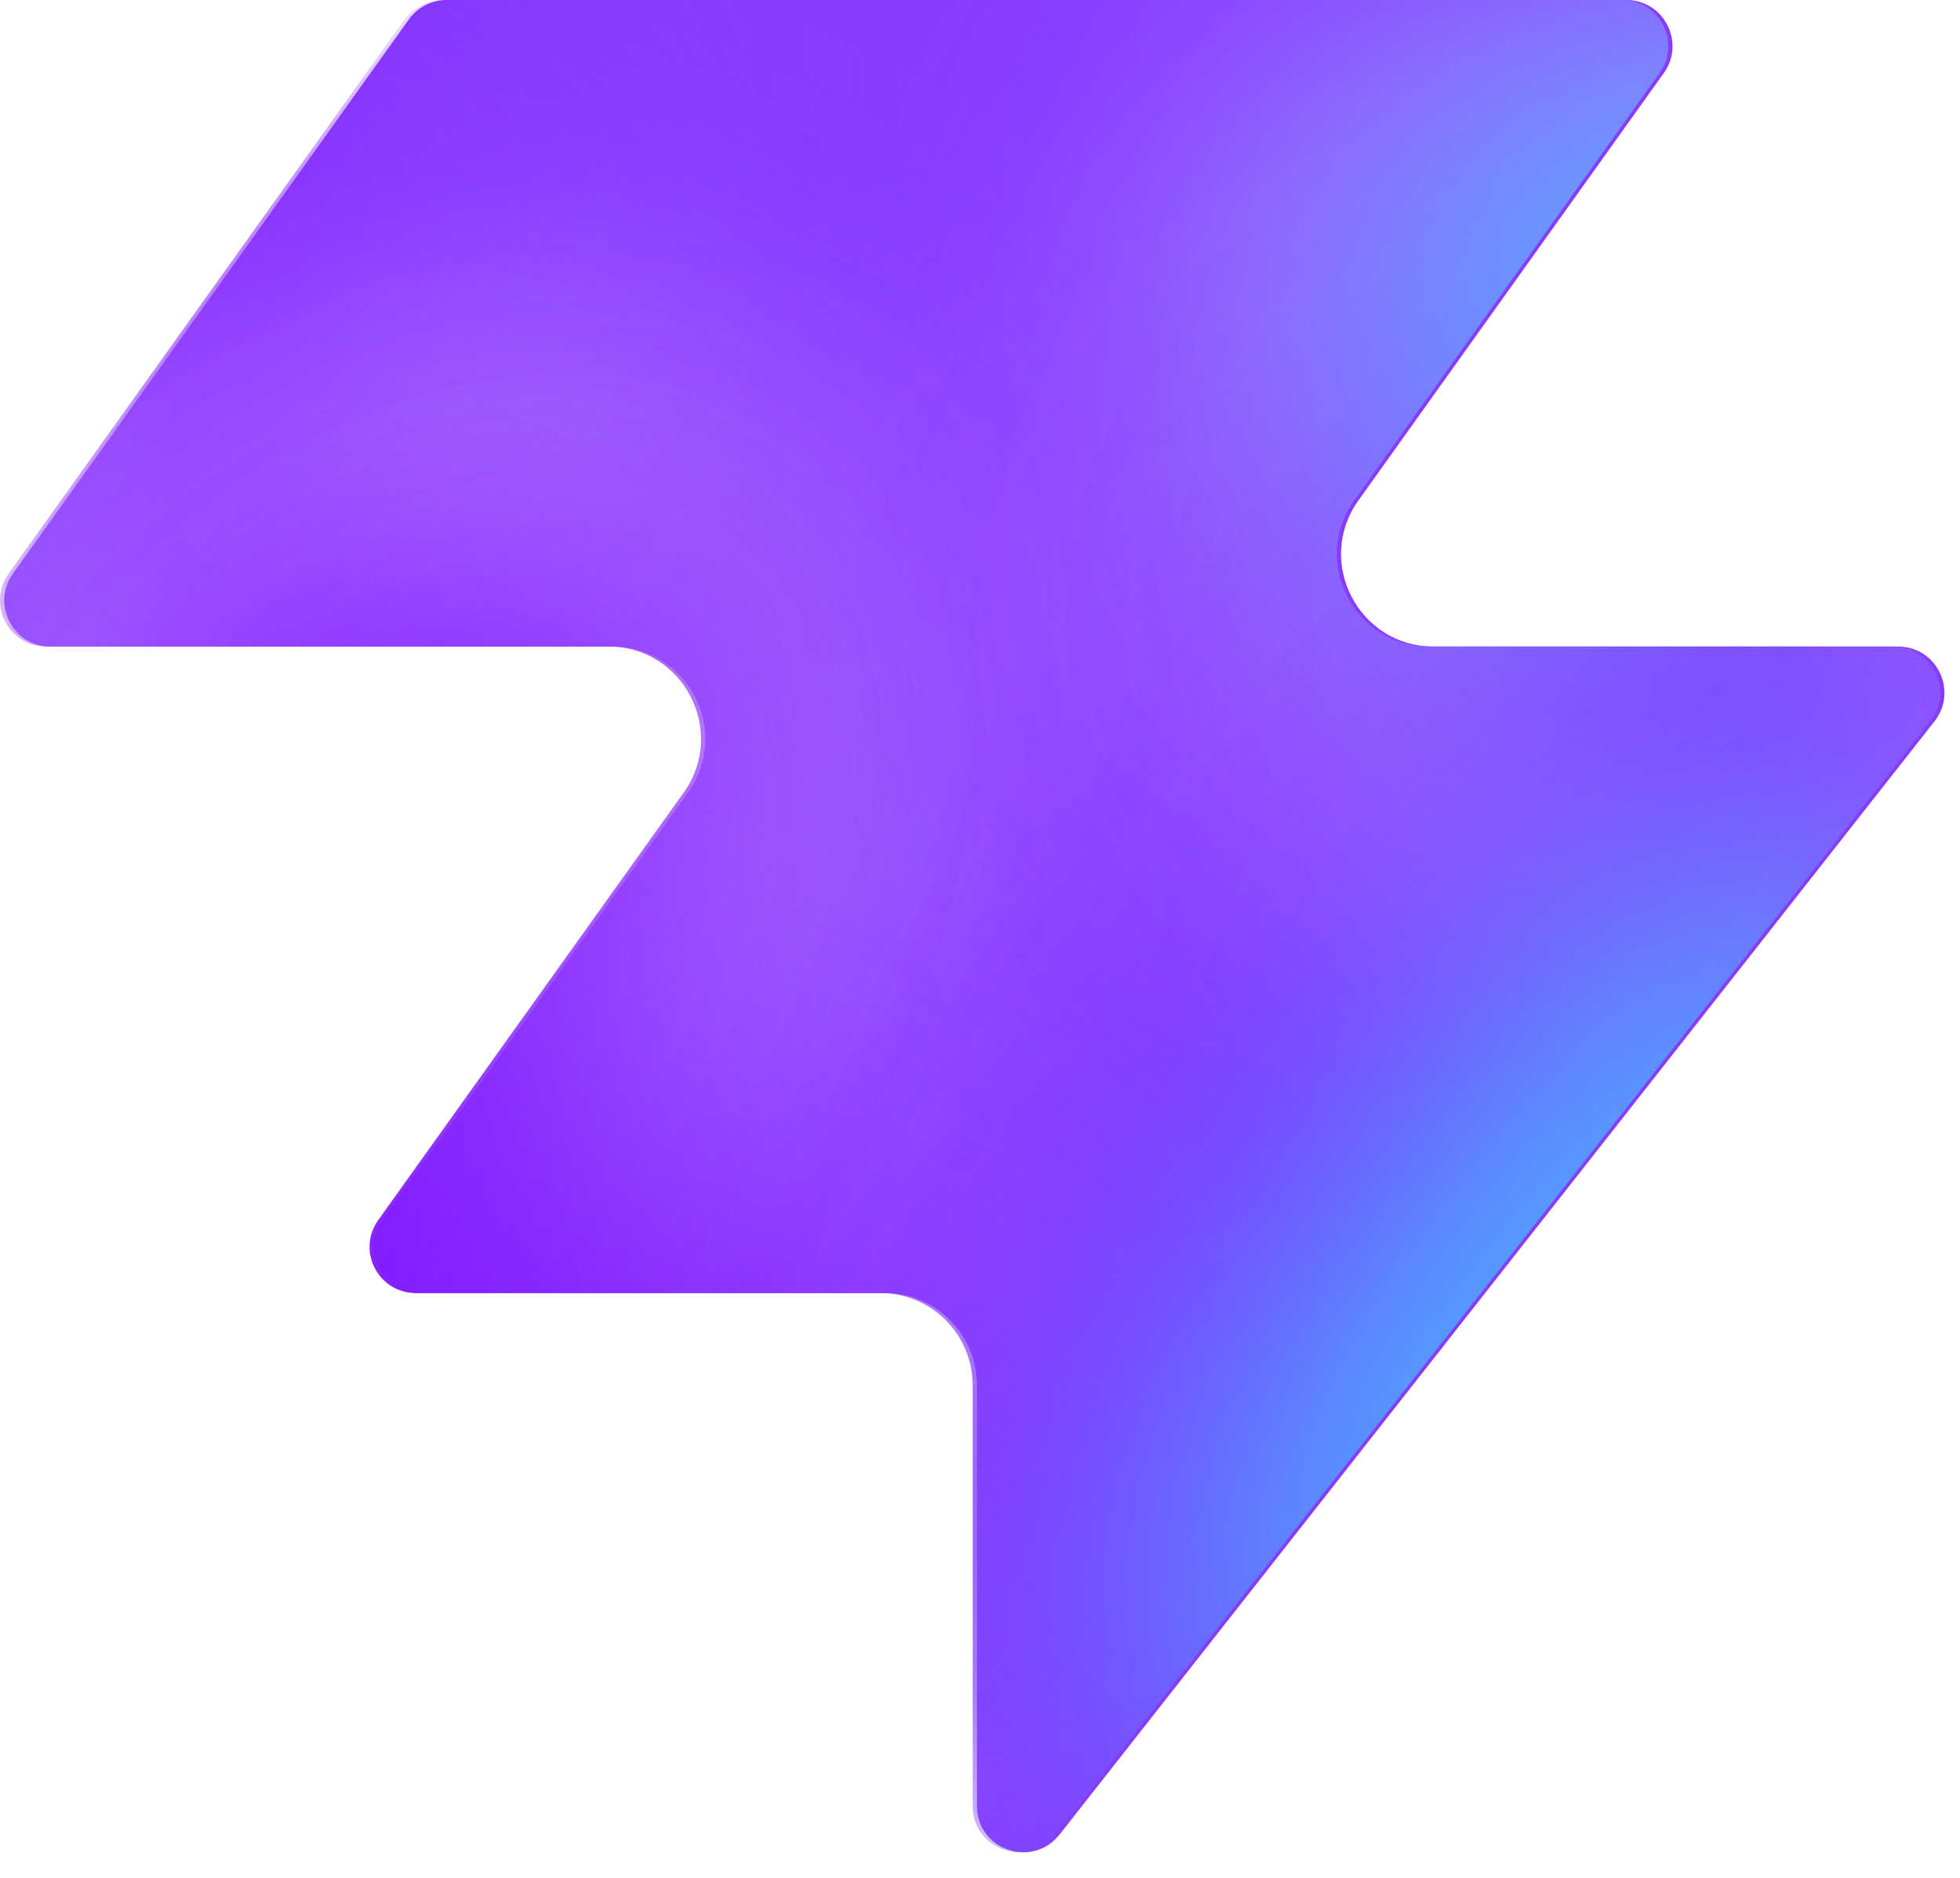
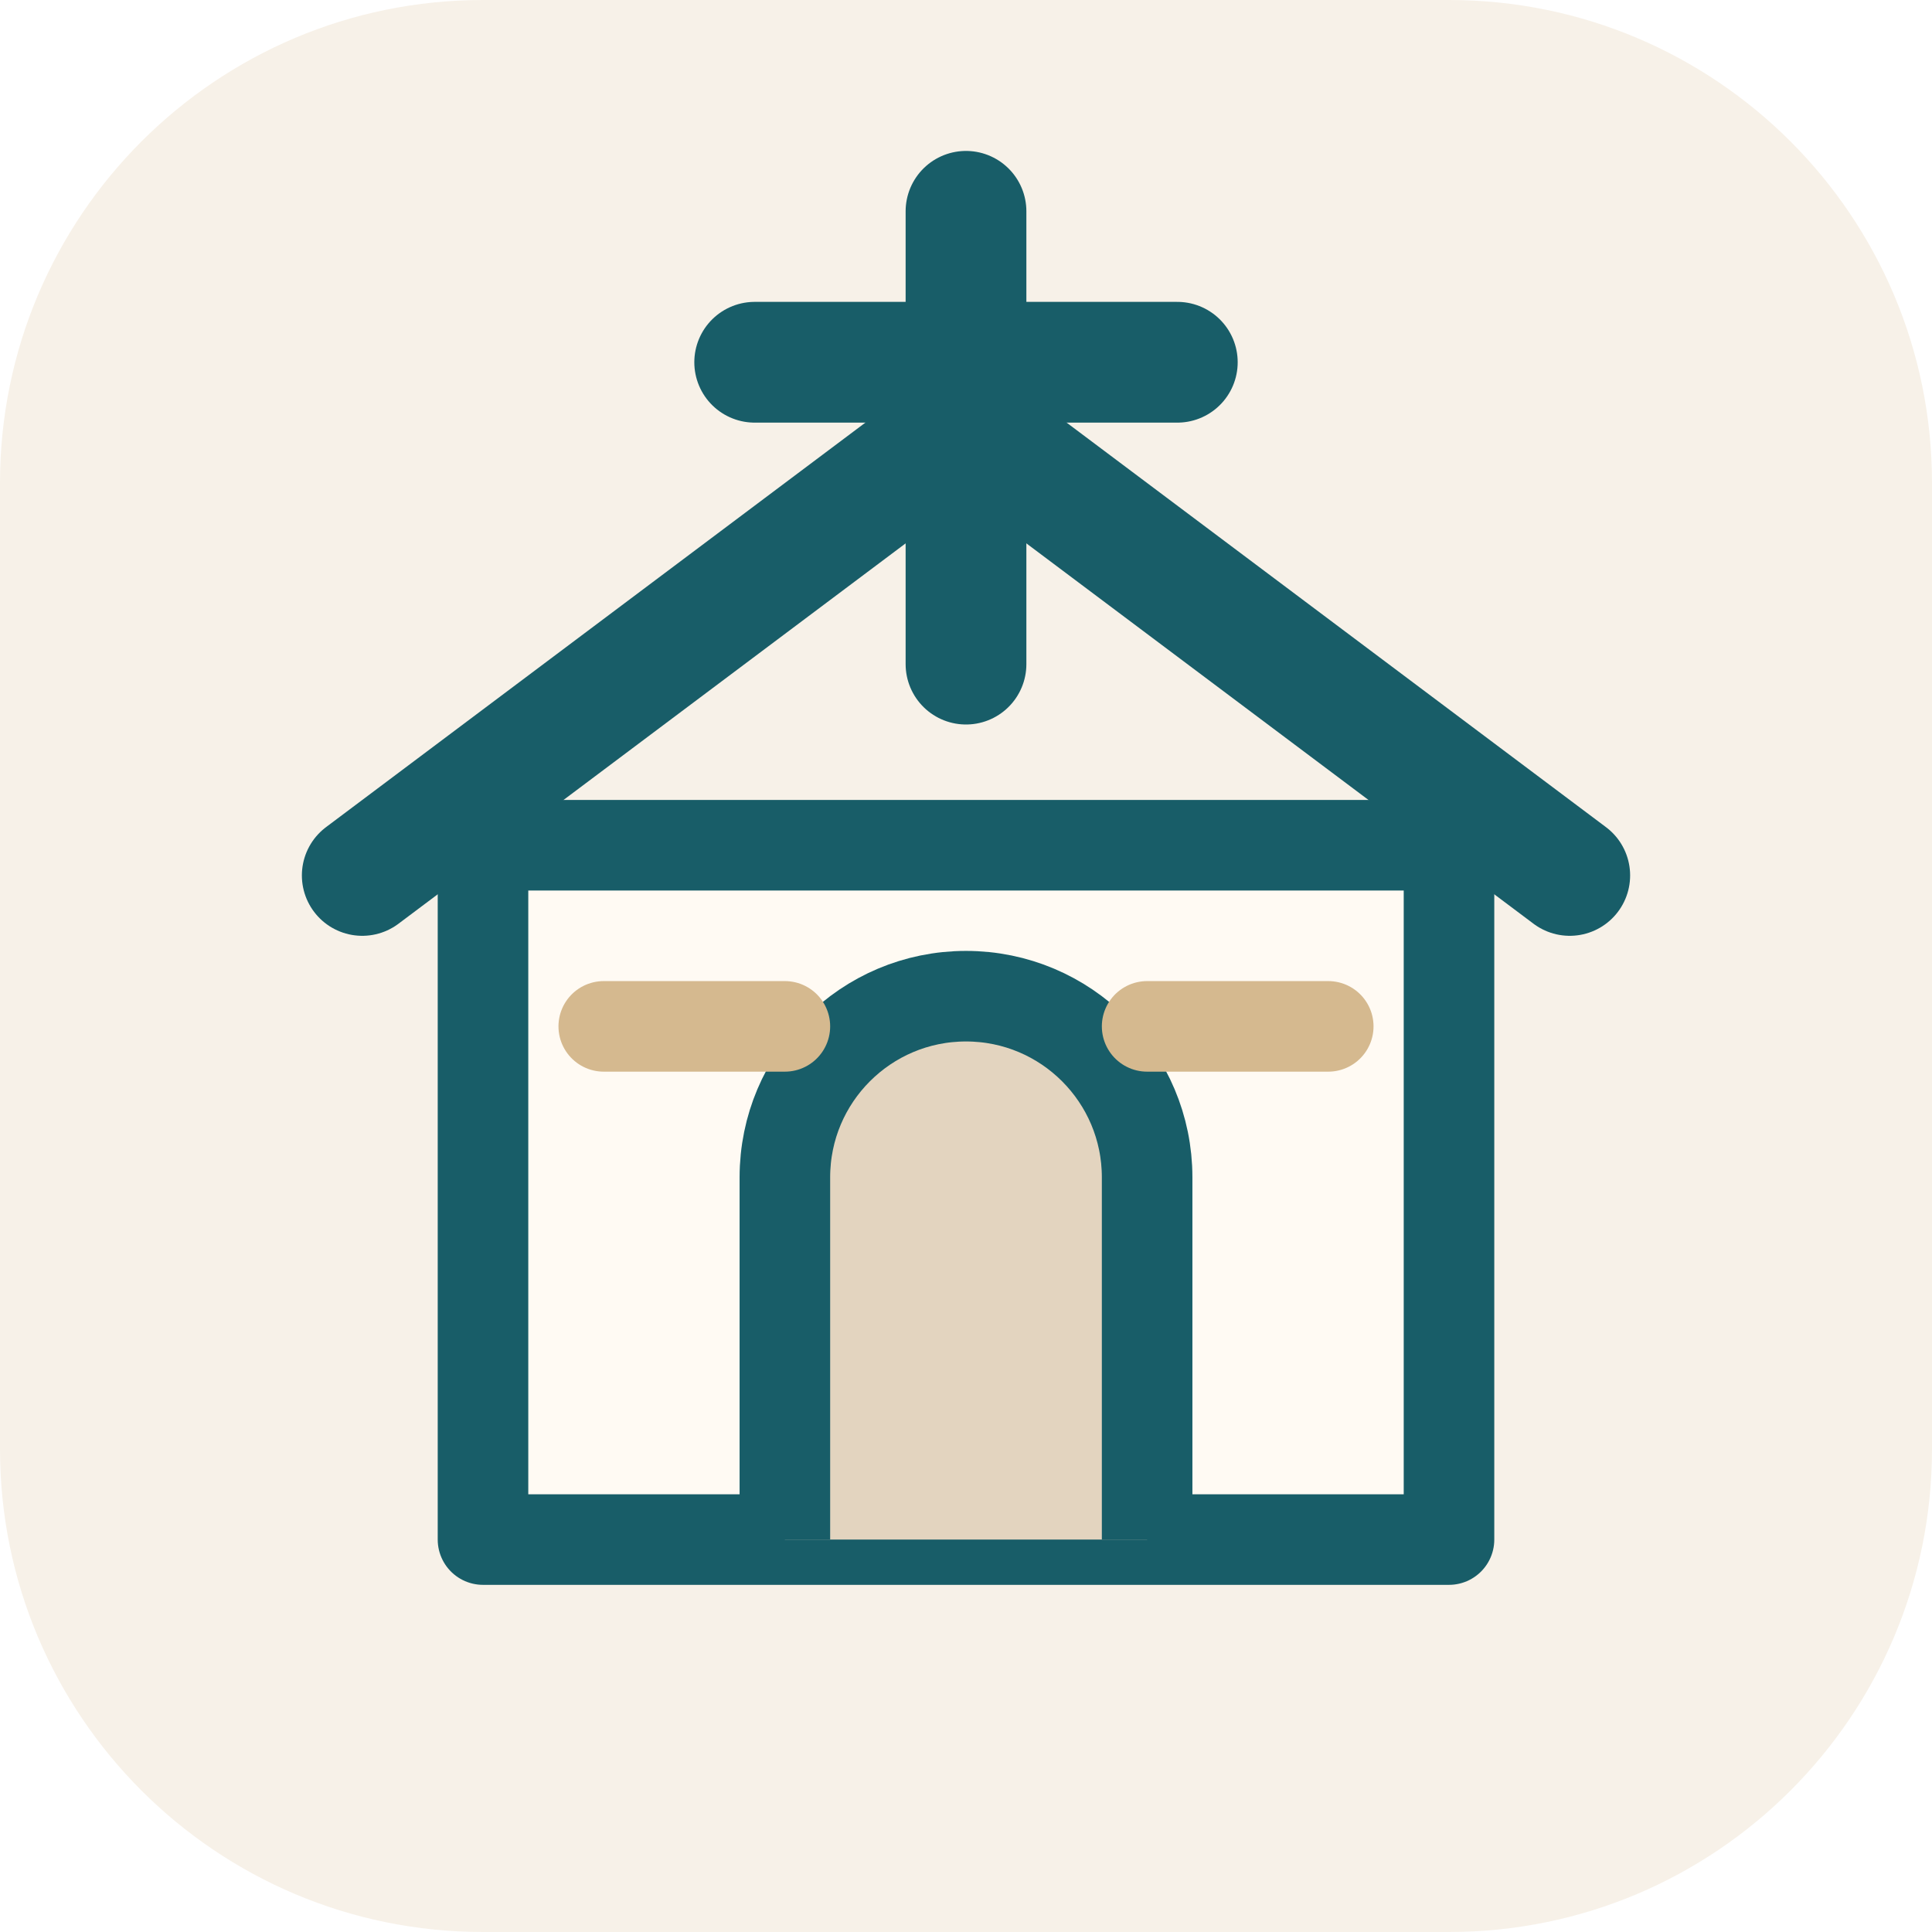
- <svg xmlns="http://www.w3.org/2000/svg" width="48" height="46" fill="none" viewBox="0 0 48 46">
-   <path fill="#863bff" d="M25.946 44.938c-.664.845-2.021.375-2.021-.698V33.937a2.26 2.26 0 0 0-2.262-2.262H10.287c-.92 0-1.456-1.04-.92-1.788l7.48-10.471c1.07-1.497 0-3.578-1.842-3.578H1.237c-.92 0-1.456-1.04-.92-1.788L10.013.474c.214-.297.556-.474.92-.474h28.894c.92 0 1.456 1.04.92 1.788l-7.48 10.471c-1.07 1.498 0 3.579 1.842 3.579h11.377c.943 0 1.473 1.088.89 1.83L25.947 44.94z" style="fill:#863bff;fill:color(display-p3 .525 .23 1);fill-opacity:1" />
-   <mask id="a" width="48" height="46" x="0" y="0" maskUnits="userSpaceOnUse" style="mask-type:alpha">
-     <path fill="#000" d="M25.842 44.938c-.664.844-2.021.375-2.021-.698V33.937a2.26 2.26 0 0 0-2.262-2.262H10.183c-.92 0-1.456-1.04-.92-1.788l7.48-10.471c1.07-1.498 0-3.579-1.842-3.579H1.133c-.92 0-1.456-1.04-.92-1.787L9.91.473c.214-.297.556-.474.92-.474h28.894c.92 0 1.456 1.04.92 1.788l-7.48 10.471c-1.07 1.498 0 3.578 1.842 3.578h11.377c.943 0 1.473 1.088.89 1.832L25.843 44.94z" style="fill:#000;fill-opacity:1" />
-   </mask>
-   <g mask="url(#a)">
-     <g filter="url(#b)">
-       <ellipse cx="5.508" cy="14.704" fill="#ede6ff" rx="5.508" ry="14.704" style="fill:#ede6ff;fill:color(display-p3 .927 .903 1);fill-opacity:1" transform="matrix(.00324 1 1 -.00324 -4.47 31.516)" />
-     </g>
-     <g filter="url(#c)">
-       <ellipse cx="10.399" cy="29.851" fill="#ede6ff" rx="10.399" ry="29.851" style="fill:#ede6ff;fill:color(display-p3 .927 .903 1);fill-opacity:1" transform="matrix(.00324 1 1 -.00324 -39.328 7.883)" />
-     </g>
-     <g filter="url(#d)">
-       <ellipse cx="5.508" cy="30.487" fill="#7e14ff" rx="5.508" ry="30.487" style="fill:#7e14ff;fill:color(display-p3 .492 .077 1);fill-opacity:1" transform="rotate(89.814 -25.913 -14.639)scale(1 -1)" />
-     </g>
-     <g filter="url(#e)">
-       <ellipse cx="5.508" cy="30.599" fill="#7e14ff" rx="5.508" ry="30.599" style="fill:#7e14ff;fill:color(display-p3 .492 .077 1);fill-opacity:1" transform="rotate(89.814 -32.644 -3.334)scale(1 -1)" />
-     </g>
-     <g filter="url(#f)">
-       <ellipse cx="5.508" cy="30.599" fill="#7e14ff" rx="5.508" ry="30.599" style="fill:#7e14ff;fill:color(display-p3 .492 .077 1);fill-opacity:1" transform="matrix(.00324 1 1 -.00324 -34.34 30.47)" />
-     </g>
-     <g filter="url(#g)">
-       <ellipse cx="14.072" cy="22.078" fill="#ede6ff" rx="14.072" ry="22.078" style="fill:#ede6ff;fill:color(display-p3 .927 .903 1);fill-opacity:1" transform="rotate(93.35 24.506 48.493)scale(-1 1)" />
-     </g>
-     <g filter="url(#h)">
-       <ellipse cx="3.47" cy="21.501" fill="#7e14ff" rx="3.47" ry="21.501" style="fill:#7e14ff;fill:color(display-p3 .492 .077 1);fill-opacity:1" transform="rotate(89.009 28.708 47.59)scale(-1 1)" />
-     </g>
-     <g filter="url(#i)">
-       <ellipse cx="3.47" cy="21.501" fill="#7e14ff" rx="3.47" ry="21.501" style="fill:#7e14ff;fill:color(display-p3 .492 .077 1);fill-opacity:1" transform="rotate(89.009 28.708 47.59)scale(-1 1)" />
-     </g>
-     <g filter="url(#j)">
-       <ellipse cx=".387" cy="8.972" fill="#7e14ff" rx="4.407" ry="29.108" style="fill:#7e14ff;fill:color(display-p3 .492 .077 1);fill-opacity:1" transform="rotate(39.51 .387 8.972)" />
-     </g>
-     <g filter="url(#k)">
-       <ellipse cx="47.523" cy="-6.092" fill="#7e14ff" rx="4.407" ry="29.108" style="fill:#7e14ff;fill:color(display-p3 .492 .077 1);fill-opacity:1" transform="rotate(37.892 47.523 -6.092)" />
-     </g>
-     <g filter="url(#l)">
-       <ellipse cx="41.412" cy="6.333" fill="#47bfff" rx="5.971" ry="9.665" style="fill:#47bfff;fill:color(display-p3 .28 .748 1);fill-opacity:1" transform="rotate(37.892 41.412 6.333)" />
-     </g>
-     <g filter="url(#m)">
-       <ellipse cx="-1.879" cy="38.332" fill="#7e14ff" rx="4.407" ry="29.108" style="fill:#7e14ff;fill:color(display-p3 .492 .077 1);fill-opacity:1" transform="rotate(37.892 -1.88 38.332)" />
-     </g>
-     <g filter="url(#n)">
-       <ellipse cx="-1.879" cy="38.332" fill="#7e14ff" rx="4.407" ry="29.108" style="fill:#7e14ff;fill:color(display-p3 .492 .077 1);fill-opacity:1" transform="rotate(37.892 -1.88 38.332)" />
-     </g>
-     <g filter="url(#o)">
-       <ellipse cx="35.651" cy="29.907" fill="#7e14ff" rx="4.407" ry="29.108" style="fill:#7e14ff;fill:color(display-p3 .492 .077 1);fill-opacity:1" transform="rotate(37.892 35.651 29.907)" />
-     </g>
-     <g filter="url(#p)">
-       <ellipse cx="38.418" cy="32.4" fill="#47bfff" rx="5.971" ry="15.297" style="fill:#47bfff;fill:color(display-p3 .28 .748 1);fill-opacity:1" transform="rotate(37.892 38.418 32.4)" />
-     </g>
-   </g>
-   <defs>
-     <filter id="b" width="60.045" height="41.654" x="-19.77" y="16.149" color-interpolation-filters="sRGB" filterUnits="userSpaceOnUse">
-       <feFlood flood-opacity="0" result="BackgroundImageFix" />
-       <feBlend in="SourceGraphic" in2="BackgroundImageFix" result="shape" />
-       <feGaussianBlur result="effect1_foregroundBlur_2002_17158" stdDeviation="7.659" />
-     </filter>
-     <filter id="c" width="90.34" height="51.437" x="-54.613" y="-7.533" color-interpolation-filters="sRGB" filterUnits="userSpaceOnUse">
-       <feFlood flood-opacity="0" result="BackgroundImageFix" />
-       <feBlend in="SourceGraphic" in2="BackgroundImageFix" result="shape" />
-       <feGaussianBlur result="effect1_foregroundBlur_2002_17158" stdDeviation="7.659" />
-     </filter>
-     <filter id="d" width="79.355" height="29.4" x="-49.64" y="2.03" color-interpolation-filters="sRGB" filterUnits="userSpaceOnUse">
-       <feFlood flood-opacity="0" result="BackgroundImageFix" />
-       <feBlend in="SourceGraphic" in2="BackgroundImageFix" result="shape" />
-       <feGaussianBlur result="effect1_foregroundBlur_2002_17158" stdDeviation="4.596" />
-     </filter>
-     <filter id="e" width="79.579" height="29.4" x="-45.045" y="20.029" color-interpolation-filters="sRGB" filterUnits="userSpaceOnUse">
-       <feFlood flood-opacity="0" result="BackgroundImageFix" />
-       <feBlend in="SourceGraphic" in2="BackgroundImageFix" result="shape" />
-       <feGaussianBlur result="effect1_foregroundBlur_2002_17158" stdDeviation="4.596" />
-     </filter>
-     <filter id="f" width="79.579" height="29.4" x="-43.513" y="21.178" color-interpolation-filters="sRGB" filterUnits="userSpaceOnUse">
-       <feFlood flood-opacity="0" result="BackgroundImageFix" />
-       <feBlend in="SourceGraphic" in2="BackgroundImageFix" result="shape" />
-       <feGaussianBlur result="effect1_foregroundBlur_2002_17158" stdDeviation="4.596" />
-     </filter>
-     <filter id="g" width="74.749" height="58.852" x="15.756" y="-17.901" color-interpolation-filters="sRGB" filterUnits="userSpaceOnUse">
-       <feFlood flood-opacity="0" result="BackgroundImageFix" />
-       <feBlend in="SourceGraphic" in2="BackgroundImageFix" result="shape" />
-       <feGaussianBlur result="effect1_foregroundBlur_2002_17158" stdDeviation="7.659" />
-     </filter>
-     <filter id="h" width="61.377" height="25.362" x="23.548" y="2.284" color-interpolation-filters="sRGB" filterUnits="userSpaceOnUse">
-       <feFlood flood-opacity="0" result="BackgroundImageFix" />
-       <feBlend in="SourceGraphic" in2="BackgroundImageFix" result="shape" />
-       <feGaussianBlur result="effect1_foregroundBlur_2002_17158" stdDeviation="4.596" />
-     </filter>
-     <filter id="i" width="61.377" height="25.362" x="23.548" y="2.284" color-interpolation-filters="sRGB" filterUnits="userSpaceOnUse">
-       <feFlood flood-opacity="0" result="BackgroundImageFix" />
-       <feBlend in="SourceGraphic" in2="BackgroundImageFix" result="shape" />
-       <feGaussianBlur result="effect1_foregroundBlur_2002_17158" stdDeviation="4.596" />
-     </filter>
-     <filter id="j" width="56.045" height="63.649" x="-27.636" y="-22.853" color-interpolation-filters="sRGB" filterUnits="userSpaceOnUse">
-       <feFlood flood-opacity="0" result="BackgroundImageFix" />
-       <feBlend in="SourceGraphic" in2="BackgroundImageFix" result="shape" />
-       <feGaussianBlur result="effect1_foregroundBlur_2002_17158" stdDeviation="4.596" />
-     </filter>
-     <filter id="k" width="54.814" height="64.646" x="20.116" y="-38.415" color-interpolation-filters="sRGB" filterUnits="userSpaceOnUse">
-       <feFlood flood-opacity="0" result="BackgroundImageFix" />
-       <feBlend in="SourceGraphic" in2="BackgroundImageFix" result="shape" />
-       <feGaussianBlur result="effect1_foregroundBlur_2002_17158" stdDeviation="4.596" />
-     </filter>
-     <filter id="l" width="33.541" height="35.313" x="24.641" y="-11.323" color-interpolation-filters="sRGB" filterUnits="userSpaceOnUse">
-       <feFlood flood-opacity="0" result="BackgroundImageFix" />
-       <feBlend in="SourceGraphic" in2="BackgroundImageFix" result="shape" />
-       <feGaussianBlur result="effect1_foregroundBlur_2002_17158" stdDeviation="4.596" />
-     </filter>
-     <filter id="m" width="54.814" height="64.646" x="-29.286" y="6.009" color-interpolation-filters="sRGB" filterUnits="userSpaceOnUse">
-       <feFlood flood-opacity="0" result="BackgroundImageFix" />
-       <feBlend in="SourceGraphic" in2="BackgroundImageFix" result="shape" />
-       <feGaussianBlur result="effect1_foregroundBlur_2002_17158" stdDeviation="4.596" />
-     </filter>
-     <filter id="n" width="54.814" height="64.646" x="-29.286" y="6.009" color-interpolation-filters="sRGB" filterUnits="userSpaceOnUse">
-       <feFlood flood-opacity="0" result="BackgroundImageFix" />
-       <feBlend in="SourceGraphic" in2="BackgroundImageFix" result="shape" />
-       <feGaussianBlur result="effect1_foregroundBlur_2002_17158" stdDeviation="4.596" />
-     </filter>
-     <filter id="o" width="54.814" height="64.646" x="8.244" y="-2.416" color-interpolation-filters="sRGB" filterUnits="userSpaceOnUse">
-       <feFlood flood-opacity="0" result="BackgroundImageFix" />
-       <feBlend in="SourceGraphic" in2="BackgroundImageFix" result="shape" />
-       <feGaussianBlur result="effect1_foregroundBlur_2002_17158" stdDeviation="4.596" />
-     </filter>
-     <filter id="p" width="39.409" height="43.623" x="18.713" y="10.588" color-interpolation-filters="sRGB" filterUnits="userSpaceOnUse">
-       <feFlood flood-opacity="0" result="BackgroundImageFix" />
-       <feBlend in="SourceGraphic" in2="BackgroundImageFix" result="shape" />
-       <feGaussianBlur result="effect1_foregroundBlur_2002_17158" stdDeviation="4.596" />
-     </filter>
-   </defs>
+ <svg xmlns="http://www.w3.org/2000/svg" viewBox="0 0 64 64" role="img" aria-label="Templo">
+   <rect width="64" height="64" rx="16" fill="#f7f1e8" />
+   <path d="M16 28h32v23H16V28Z" fill="#fffaf3" stroke="#185d68" stroke-width="3" stroke-linejoin="round" />
+   <path d="M12 29 32 14l20 15" fill="none" stroke="#185d68" stroke-width="4" stroke-linecap="round" stroke-linejoin="round" />
+   <path d="M32 7v15" stroke="#185d68" stroke-width="4" stroke-linecap="round" />
+   <path d="M25 12h14" stroke="#185d68" stroke-width="4" stroke-linecap="round" />
+   <path d="M26 51V39a6 6 0 0 1 12 0v12" fill="#e3d4bf" stroke="#185d68" stroke-width="3" stroke-linejoin="round" />
+   <path d="M20 34h6M38 34h6" stroke="#d5b98f" stroke-width="3" stroke-linecap="round" />
</svg>
